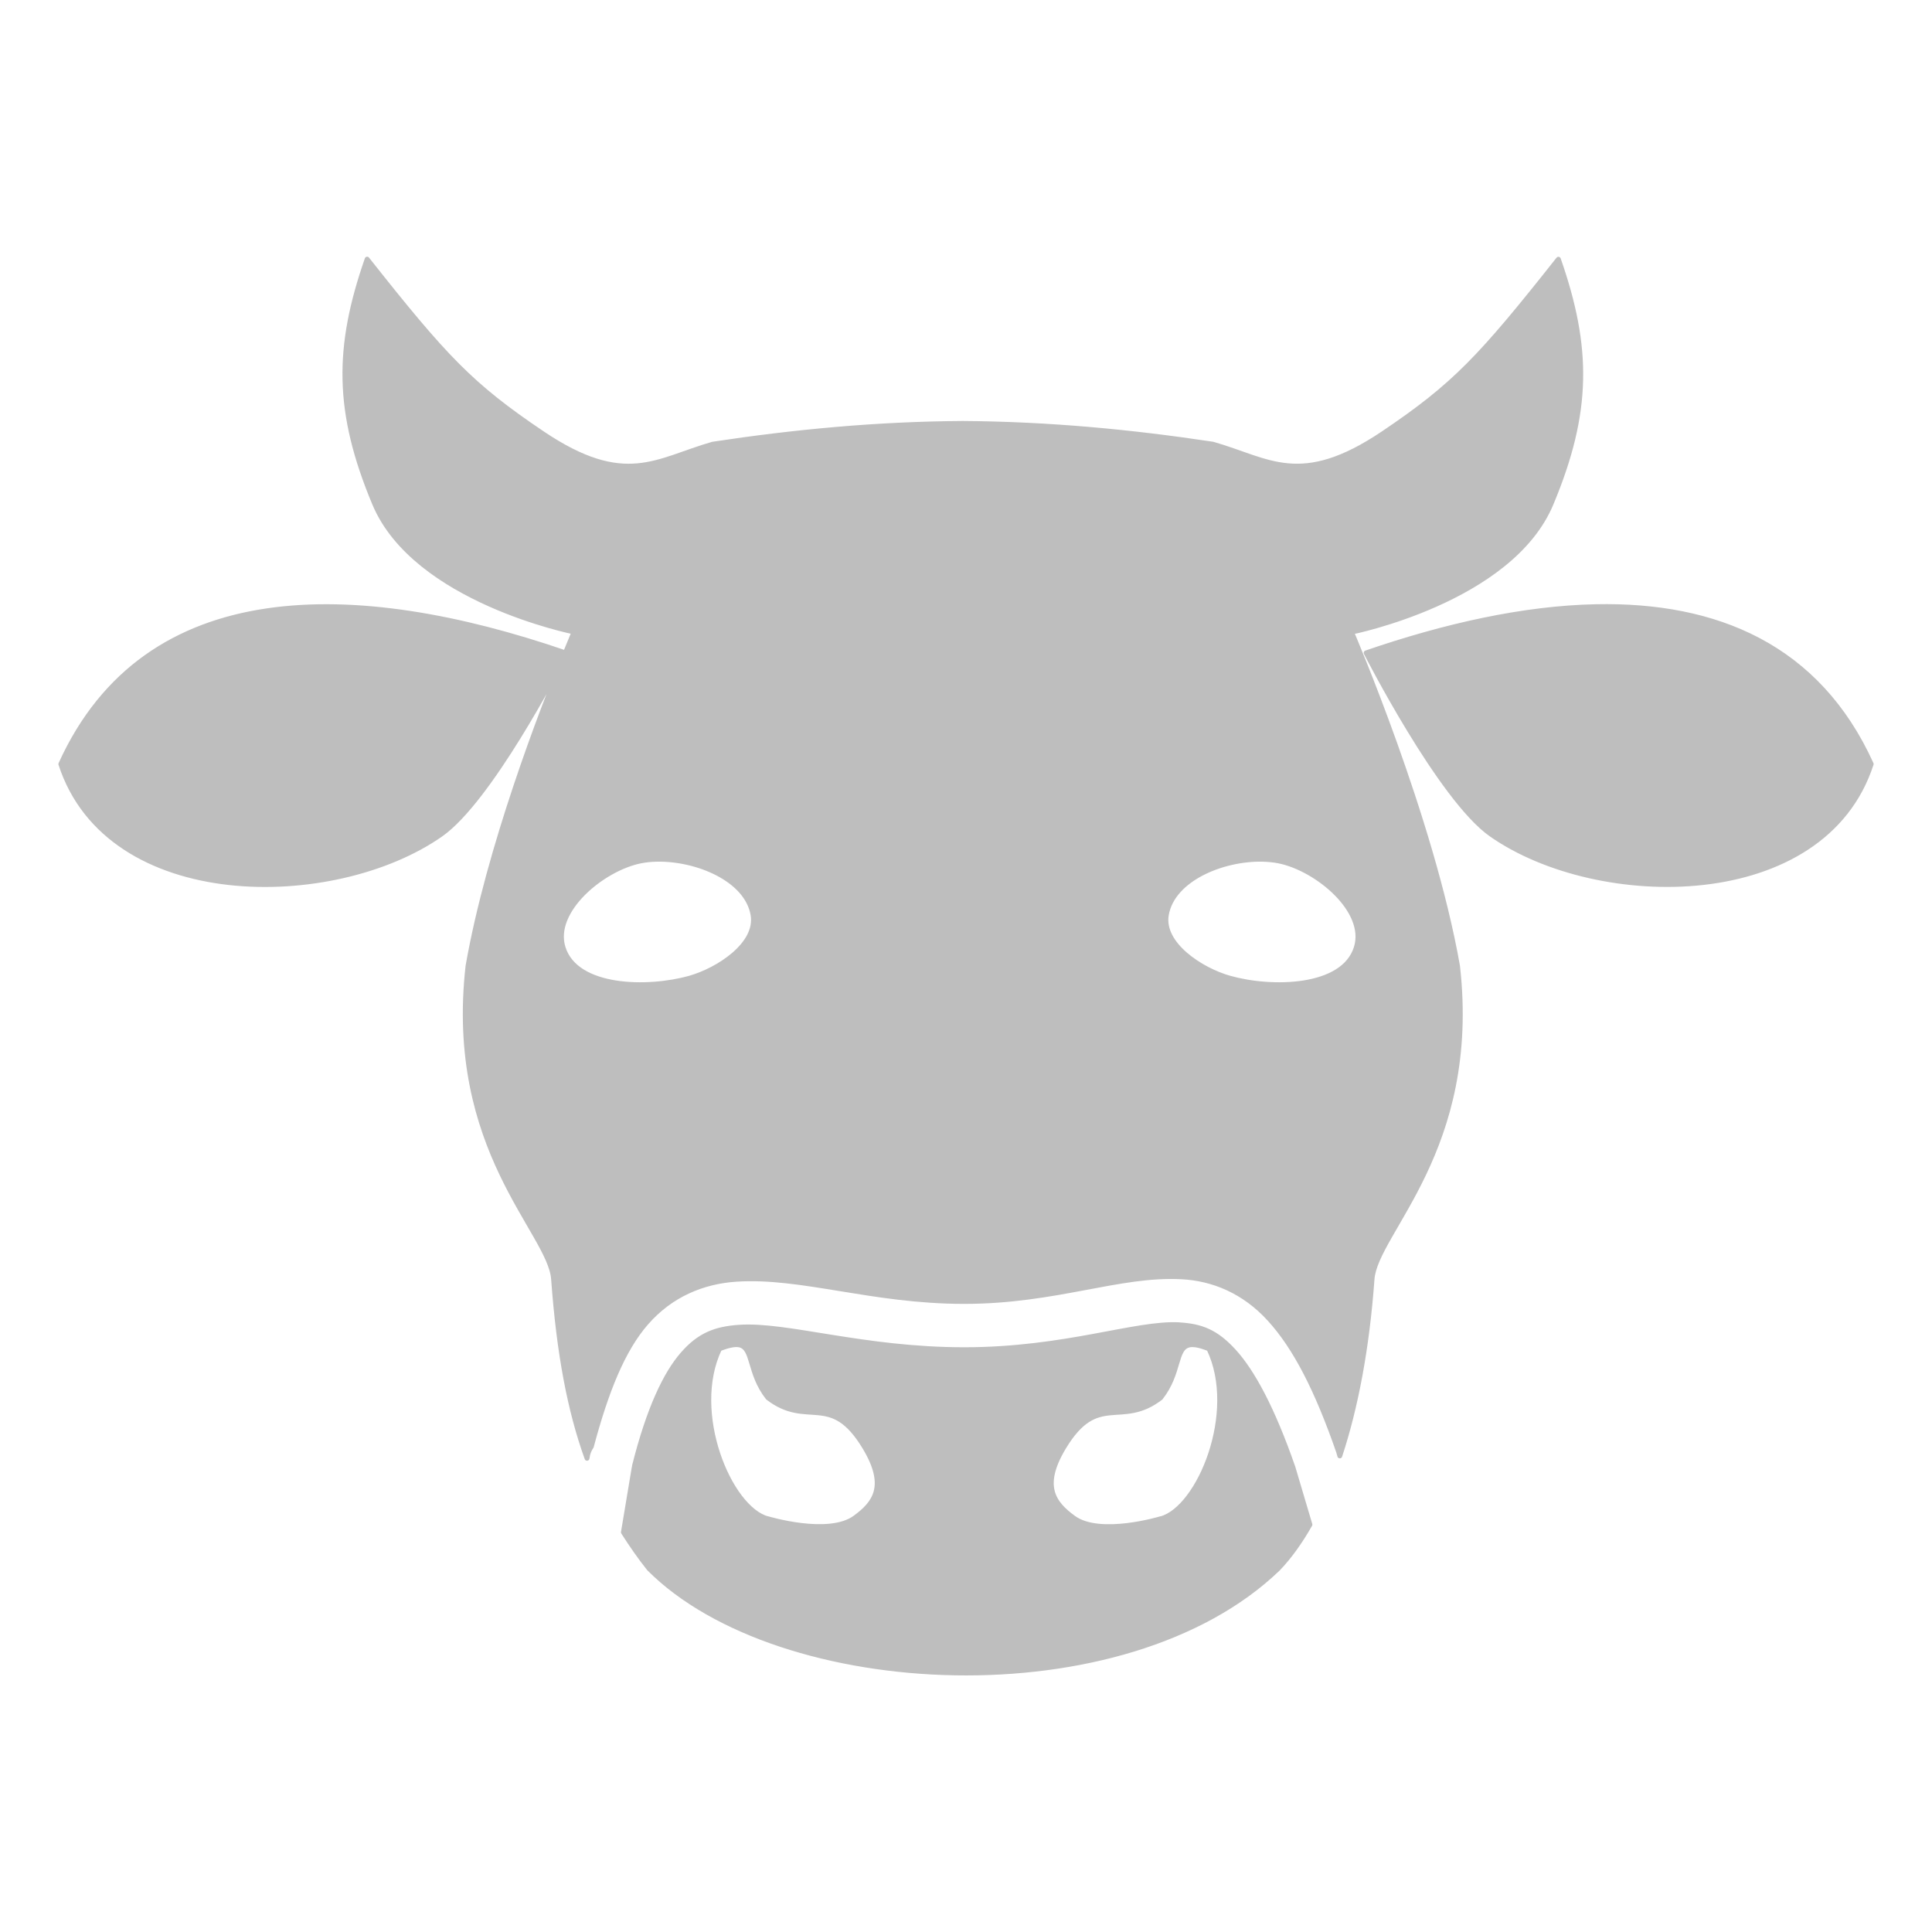
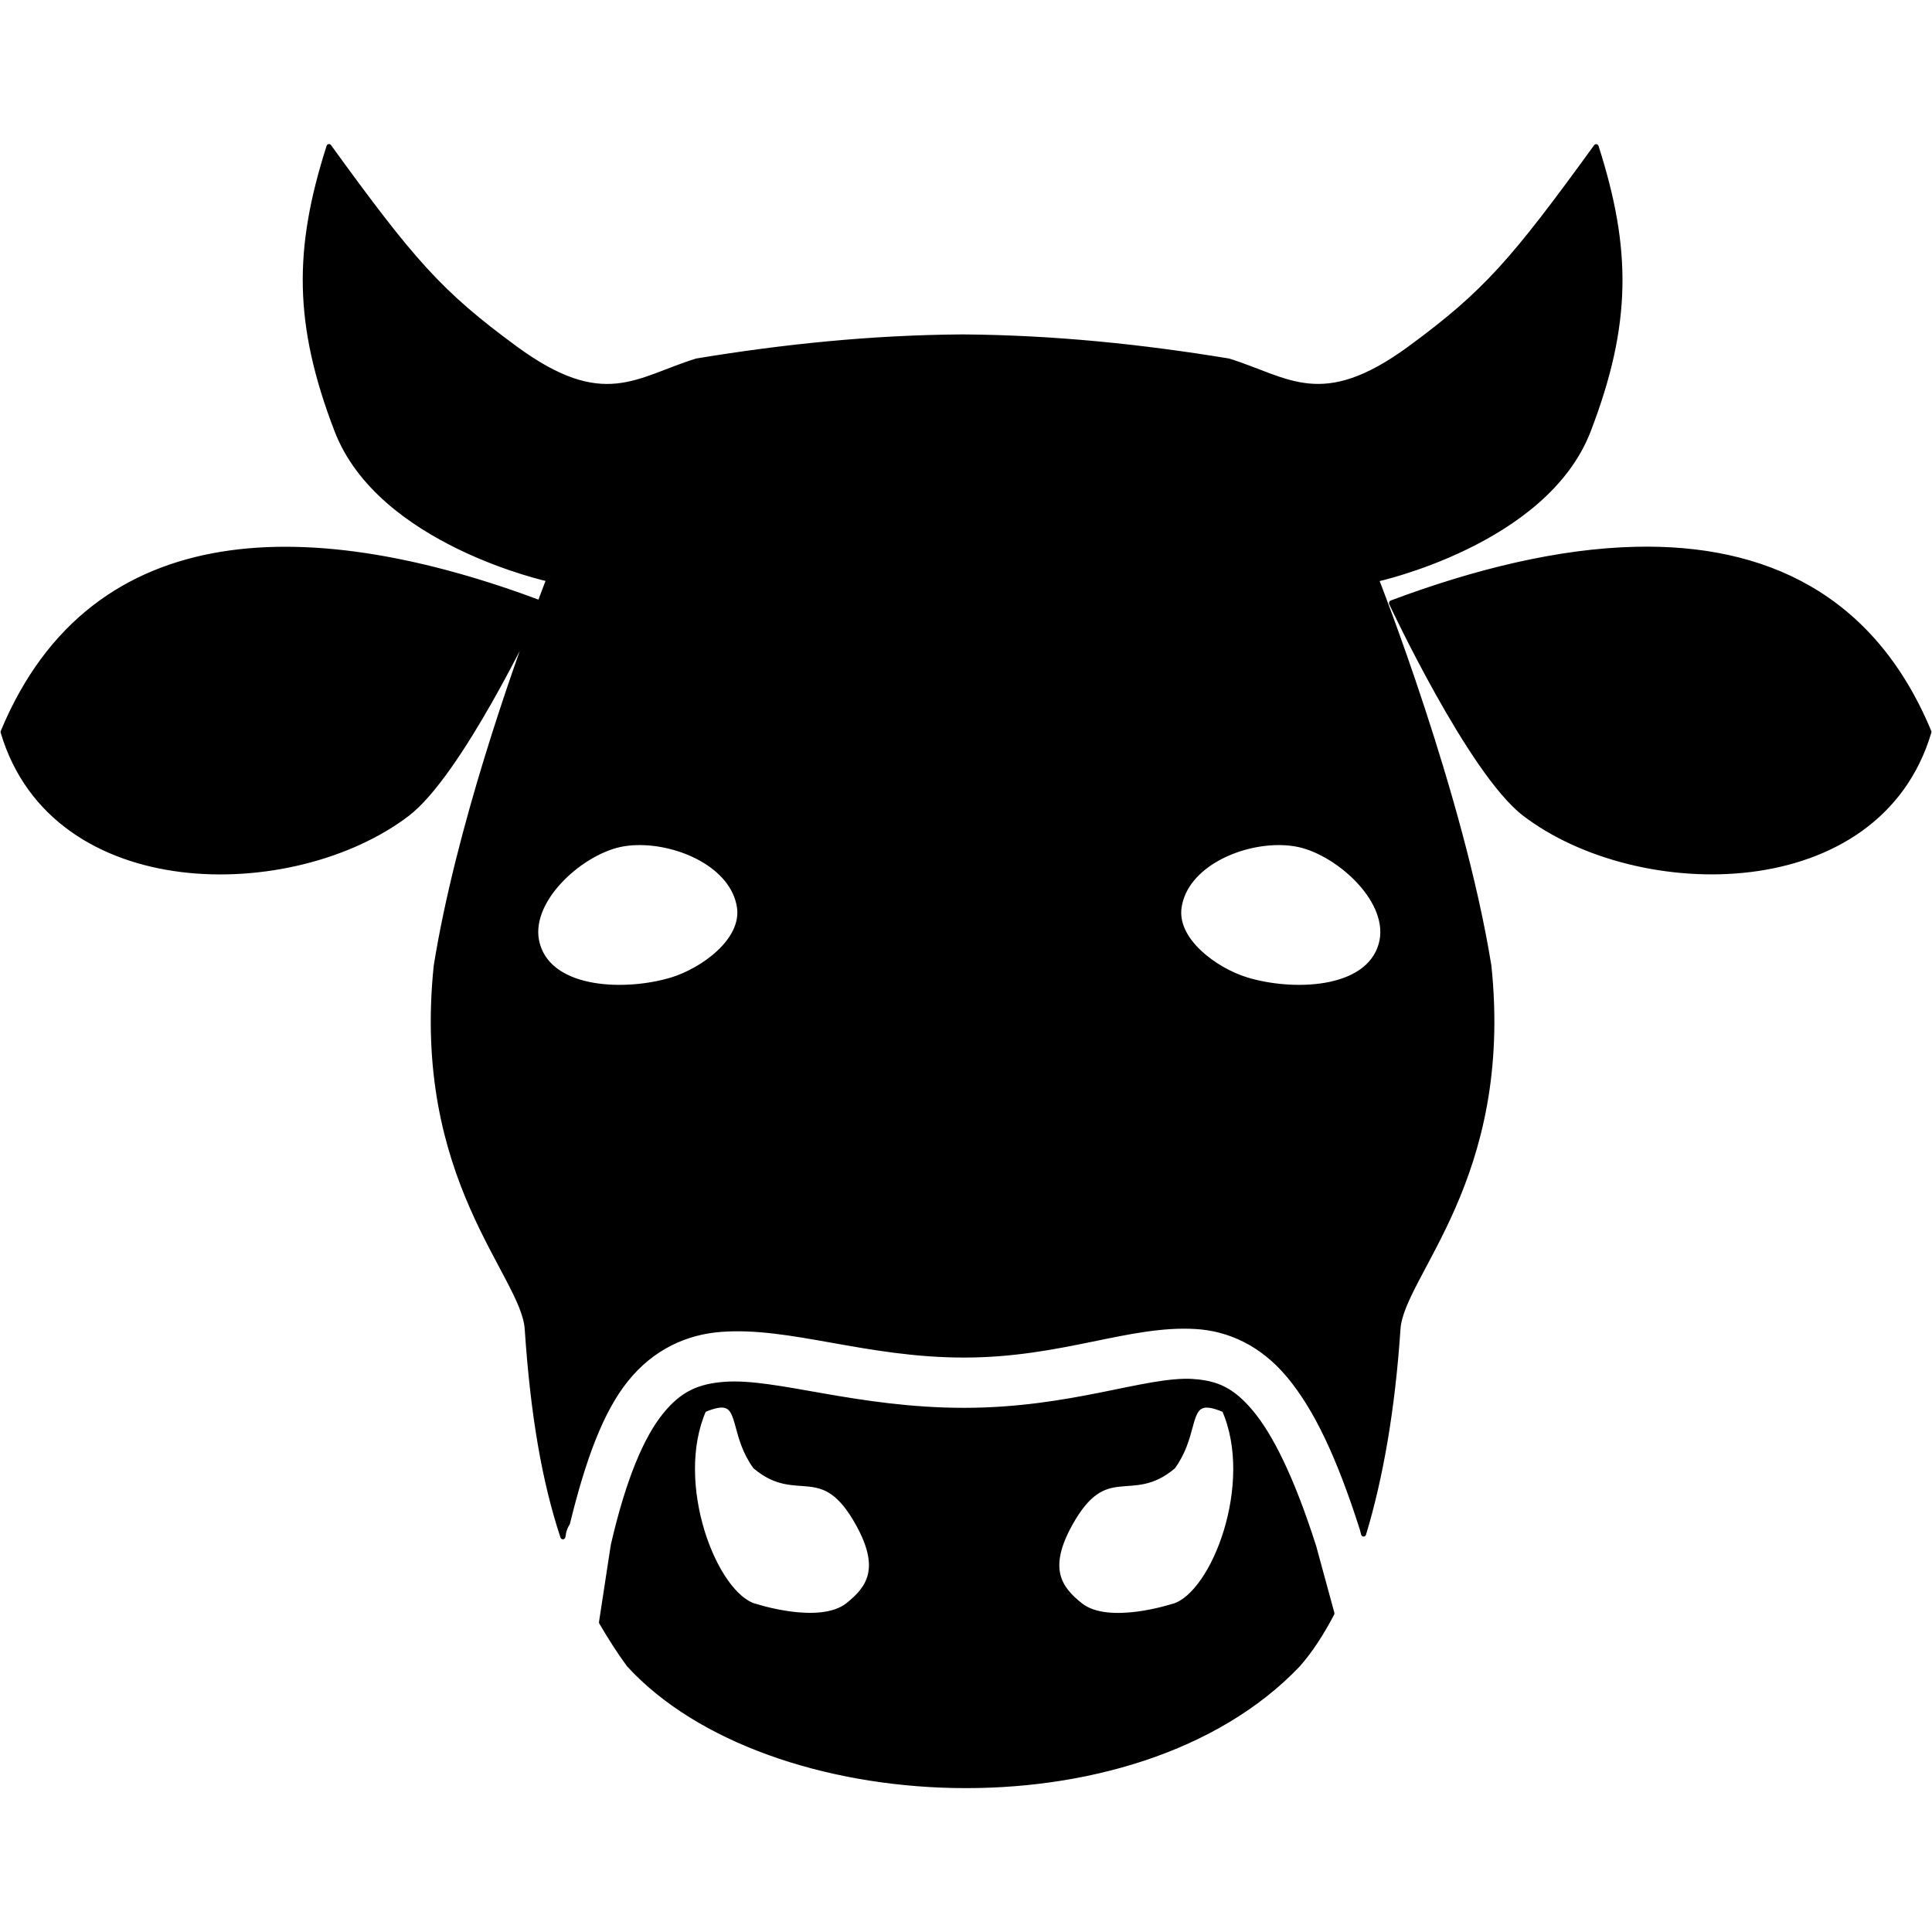
<svg xmlns="http://www.w3.org/2000/svg" width="40" height="40" viewBox="0 0 10.583 10.583" version="1.1" id="svg8118">
  <defs id="defs8112" />
  <g id="layer1" transform="translate(0,-286.4167)" style="display:inline">
-     <g style="display:inline;opacity:1" id="g4589" transform="translate(-2.3867491e-4,-10.58495)">
+     <g style="display:inline;opacity:1" id="g4589" transform="matrix(1.063693,0,0,1.158854,-0.3372965,-58.60542)">
      <g id="g4587" transform="translate(0.1094171,-0.03468048)">
        <g id="g4585" transform="translate(-0.01308159,-0.2764649)">
-           <path style="fill:#bebebe;fill-opacity:1;stroke:#bebebe;stroke-width:0.1;stroke-linecap:butt;stroke-linejoin:round;stroke-miterlimit:4;stroke-dasharray:none;stroke-opacity:1" d="m 50.941,46.182 c -0.636,1.826 -0.641,3.16 0.154,5.061 0.839,2.004 4.129,2.658 4.129,2.658 0,0 -0.099,0.241 -0.178,0.432 -4.347,-1.493 -8.682,-1.591 -10.447,2.303 0.989,3.048 5.653,3.008 7.867,1.457 1.006,-0.705 2.419,-3.427 2.545,-3.672 -0.441,1.083 -1.553,3.945 -1.982,6.395 -0.43,3.803 1.7,5.505 1.771,6.482 0.113,1.549 0.338,2.726 0.693,3.711 l 0.006,-0.029 c 0.002,-0.015 0.004,-0.03 0.008,-0.045 0.013,-0.055 0.036,-0.107 0.066,-0.154 0.001,-0.004 0.007,-0.004 0.008,-0.008 0.308,-1.157 0.653,-2.014 1.137,-2.568 0.514,-0.59 1.182,-0.857 1.859,-0.902 1.354,-0.092 2.813,0.459 4.725,0.459 1.904,0 3.209,-0.58 4.504,-0.51 0.648,0.034 1.294,0.297 1.822,0.879 0.528,0.581 0.975,1.445 1.426,2.744 0.002,0.008 0.004,0.016 0.006,0.023 l 0.018,0.062 c 0.328,-0.995 0.563,-2.217 0.668,-3.66 0.071,-0.978 2.2,-2.679 1.77,-6.482 -0.537,-3.06 -2.195,-6.914 -2.195,-6.914 0,0 3.292,-0.654 4.131,-2.658 0.796,-1.902 0.789,-3.235 0.152,-5.062 -1.613,2.04 -2.15,2.611 -3.623,3.604 -1.72,1.158 -2.369,0.557 -3.531,0.225 -1.675,-0.253 -3.387,-0.418 -5.176,-0.43 -1.789,0.011 -3.503,0.176 -5.178,0.43 -1.163,0.332 -1.812,0.934 -3.531,-0.225 -1.473,-0.992 -2.01,-1.563 -3.623,-3.604 z m 25.438,7.195 c -1.493,0.03 -3.125,0.396 -4.756,0.957 0,0 1.537,3.02 2.59,3.758 2.215,1.551 6.878,1.591 7.867,-1.457 -1.104,-2.435 -3.212,-3.31 -5.701,-3.258 z m -19.443,5.23 c 0.824,-0.018 1.867,0.408 1.994,1.15 0.104,0.609 -0.716,1.143 -1.311,1.311 -0.865,0.244 -2.353,0.227 -2.621,-0.631 -0.239,-0.766 0.815,-1.637 1.602,-1.795 0.106,-0.021 0.218,-0.033 0.336,-0.035 z m 12.543,0 c 0.118,0.003 0.232,0.014 0.338,0.035 0.787,0.158 1.841,1.029 1.602,1.795 -0.268,0.858 -1.756,0.875 -2.621,0.631 -0.595,-0.167 -1.415,-0.702 -1.311,-1.311 0.127,-0.743 1.168,-1.169 1.992,-1.15 z m -1.725,9.637 c -0.904,-0.05 -2.356,0.516 -4.451,0.516 -2.091,0 -3.667,-0.532 -4.658,-0.465 -0.495,0.034 -0.826,0.161 -1.174,0.561 -0.347,0.398 -0.696,1.117 -0.996,2.311 -8.08e-4,0.004 8.07e-4,0.004 0,0.008 -0.002,0.011 -0.005,0.027 -0.008,0.039 l -0.221,1.326 c 0.165,0.258 0.338,0.511 0.533,0.754 2.693,2.701 9.85,3.054 13.021,0 0.236,-0.246 0.456,-0.554 0.66,-0.912 l -0.352,-1.186 c -0.429,-1.235 -0.843,-1.984 -1.219,-2.398 -0.376,-0.414 -0.685,-0.526 -1.137,-0.553 z m -9.104,0.418 c 0.296,0.065 0.185,0.58 0.588,1.092 0.823,0.636 1.301,-0.143 2.006,1.029 0.477,0.794 0.217,1.153 -0.205,1.459 -0.549,0.397 -1.807,0.016 -1.807,0.016 v 0.002 c -0.789,-0.21 -1.627,-2.2 -0.996,-3.518 0.103,-0.041 0.189,-0.066 0.26,-0.078 0.062,-0.011 0.112,-0.011 0.154,-0.002 z m 9.307,0 c 0.042,-0.008 0.093,-0.008 0.154,0.002 0.07,0.011 0.155,0.038 0.258,0.078 0.631,1.317 -0.205,3.308 -0.994,3.518 v -0.002 c 0,0 -1.258,0.383 -1.807,-0.014 -0.422,-0.306 -0.684,-0.665 -0.207,-1.459 0.705,-1.172 1.185,-0.394 2.008,-1.029 0.403,-0.512 0.292,-1.027 0.588,-1.092 z" transform="matrix(0.2645833,0,0,0.2645833,-11.5631,286.5132)" id="path4571" />
+           <path style="fill:#000000;fill-opacity:1;stroke:#000000;stroke-width:0.1;stroke-linecap:butt;stroke-linejoin:round;stroke-miterlimit:4;stroke-dasharray:none;stroke-opacity:1" d="m 50.941,46.182 c -0.636,1.826 -0.641,3.16 0.154,5.061 0.839,2.004 4.129,2.658 4.129,2.658 0,0 -0.099,0.241 -0.178,0.432 -4.347,-1.493 -8.682,-1.591 -10.447,2.303 0.989,3.048 5.653,3.008 7.867,1.457 1.006,-0.705 2.419,-3.427 2.545,-3.672 -0.441,1.083 -1.553,3.945 -1.982,6.395 -0.43,3.803 1.7,5.505 1.771,6.482 0.113,1.549 0.338,2.726 0.693,3.711 l 0.006,-0.029 c 0.002,-0.015 0.004,-0.03 0.008,-0.045 0.013,-0.055 0.036,-0.107 0.066,-0.154 0.001,-0.004 0.007,-0.004 0.008,-0.008 0.308,-1.157 0.653,-2.014 1.137,-2.568 0.514,-0.59 1.182,-0.857 1.859,-0.902 1.354,-0.092 2.813,0.459 4.725,0.459 1.904,0 3.209,-0.58 4.504,-0.51 0.648,0.034 1.294,0.297 1.822,0.879 0.528,0.581 0.975,1.445 1.426,2.744 0.002,0.008 0.004,0.016 0.006,0.023 l 0.018,0.062 c 0.328,-0.995 0.563,-2.217 0.668,-3.66 0.071,-0.978 2.2,-2.679 1.77,-6.482 -0.537,-3.06 -2.195,-6.914 -2.195,-6.914 0,0 3.292,-0.654 4.131,-2.658 0.796,-1.902 0.789,-3.235 0.152,-5.062 -1.613,2.04 -2.15,2.611 -3.623,3.604 -1.72,1.158 -2.369,0.557 -3.531,0.225 -1.675,-0.253 -3.387,-0.418 -5.176,-0.43 -1.789,0.011 -3.503,0.176 -5.178,0.43 -1.163,0.332 -1.812,0.934 -3.531,-0.225 -1.473,-0.992 -2.01,-1.563 -3.623,-3.604 z m 25.438,7.195 c -1.493,0.03 -3.125,0.396 -4.756,0.957 0,0 1.537,3.02 2.59,3.758 2.215,1.551 6.878,1.591 7.867,-1.457 -1.104,-2.435 -3.212,-3.31 -5.701,-3.258 z m -19.443,5.23 c 0.824,-0.018 1.867,0.408 1.994,1.15 0.104,0.609 -0.716,1.143 -1.311,1.311 -0.865,0.244 -2.353,0.227 -2.621,-0.631 -0.239,-0.766 0.815,-1.637 1.602,-1.795 0.106,-0.021 0.218,-0.033 0.336,-0.035 z m 12.543,0 c 0.118,0.003 0.232,0.014 0.338,0.035 0.787,0.158 1.841,1.029 1.602,1.795 -0.268,0.858 -1.756,0.875 -2.621,0.631 -0.595,-0.167 -1.415,-0.702 -1.311,-1.311 0.127,-0.743 1.168,-1.169 1.992,-1.15 z m -1.725,9.637 c -0.904,-0.05 -2.356,0.516 -4.451,0.516 -2.091,0 -3.667,-0.532 -4.658,-0.465 -0.495,0.034 -0.826,0.161 -1.174,0.561 -0.347,0.398 -0.696,1.117 -0.996,2.311 -8.08e-4,0.004 8.07e-4,0.004 0,0.008 -0.002,0.011 -0.005,0.027 -0.008,0.039 l -0.221,1.326 c 0.165,0.258 0.338,0.511 0.533,0.754 2.693,2.701 9.85,3.054 13.021,0 0.236,-0.246 0.456,-0.554 0.66,-0.912 l -0.352,-1.186 c -0.429,-1.235 -0.843,-1.984 -1.219,-2.398 -0.376,-0.414 -0.685,-0.526 -1.137,-0.553 z m -9.104,0.418 c 0.296,0.065 0.185,0.58 0.588,1.092 0.823,0.636 1.301,-0.143 2.006,1.029 0.477,0.794 0.217,1.153 -0.205,1.459 -0.549,0.397 -1.807,0.016 -1.807,0.016 v 0.002 c -0.789,-0.21 -1.627,-2.2 -0.996,-3.518 0.103,-0.041 0.189,-0.066 0.26,-0.078 0.062,-0.011 0.112,-0.011 0.154,-0.002 z m 9.307,0 c 0.042,-0.008 0.093,-0.008 0.154,0.002 0.07,0.011 0.155,0.038 0.258,0.078 0.631,1.317 -0.205,3.308 -0.994,3.518 v -0.002 c 0,0 -1.258,0.383 -1.807,-0.014 -0.422,-0.306 -0.684,-0.665 -0.207,-1.459 0.705,-1.172 1.185,-0.394 2.008,-1.029 0.403,-0.512 0.292,-1.027 0.588,-1.092 z" transform="matrix(0.2645833,0,0,0.2645833,-11.5631,286.5132)" id="path4571" />
          <g id="g4597" />
        </g>
      </g>
    </g>
  </g>
</svg>
